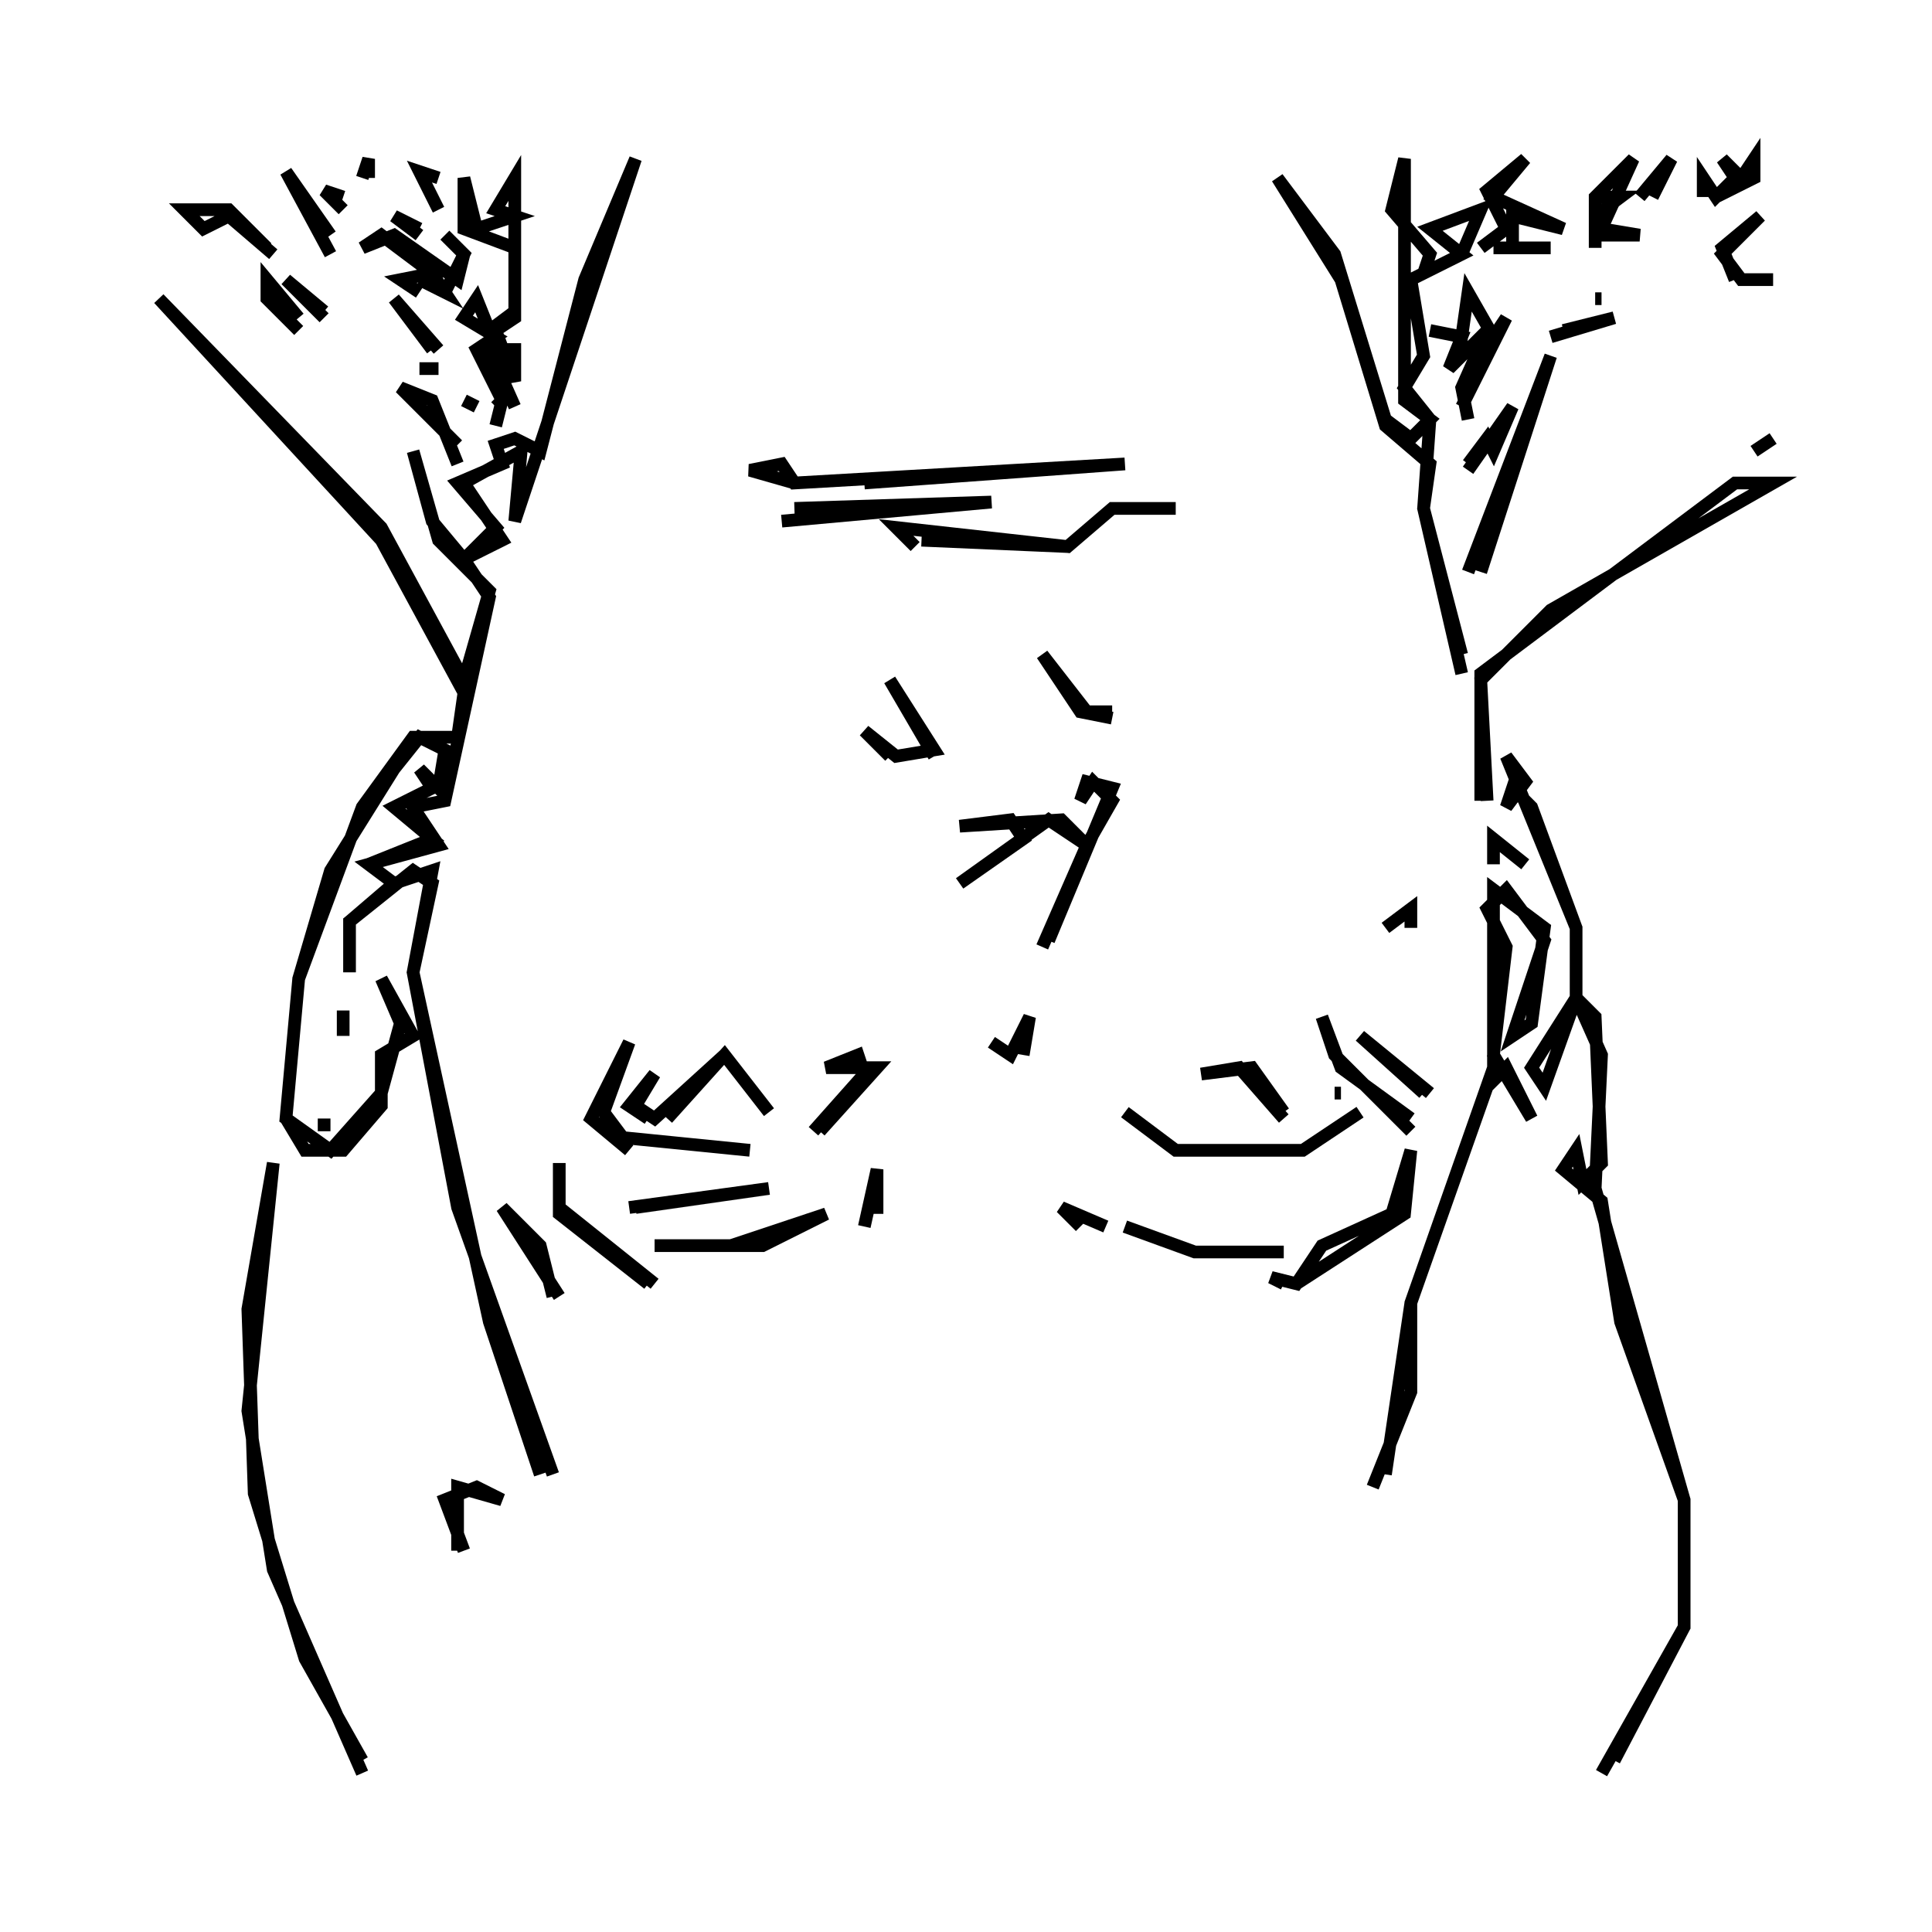
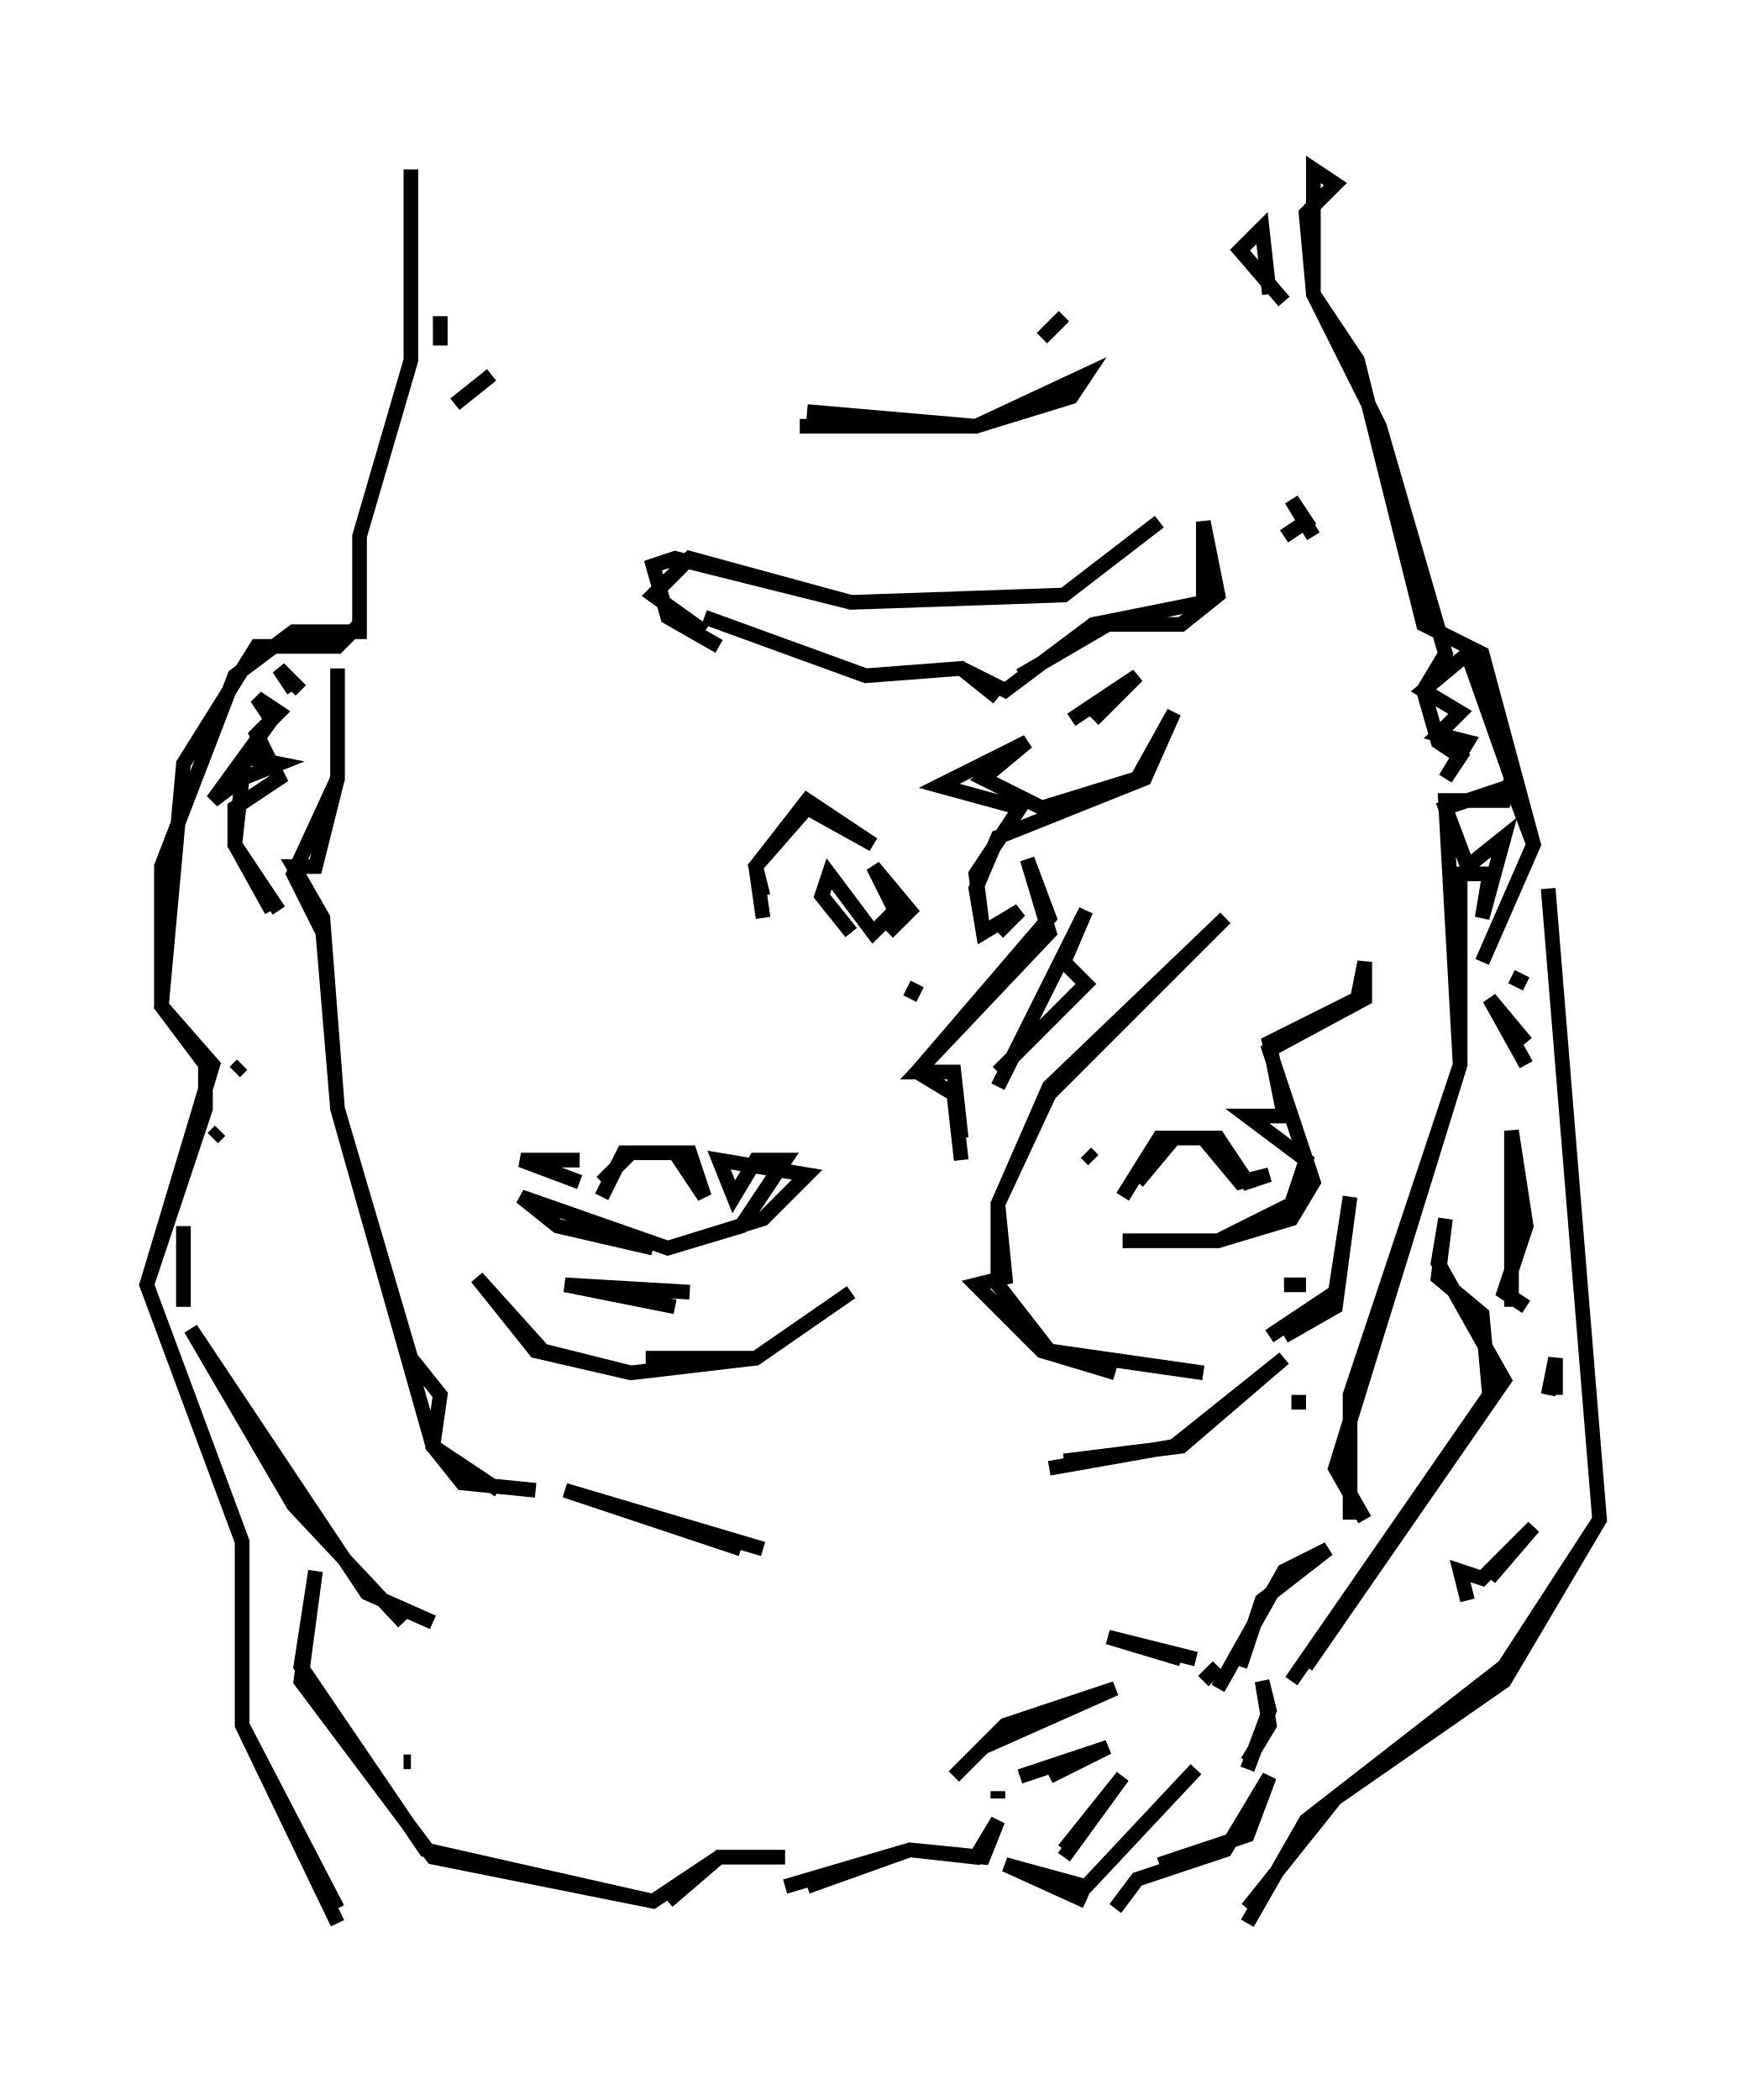
- <svg xmlns="http://www.w3.org/2000/svg" baseProfile="full" height="600px" version="1.1" viewBox="-0.153 -0.151 0.304 0.304" width="600px">
+ <svg xmlns="http://www.w3.org/2000/svg" baseProfile="full" height="600px" version="1.1" viewBox="-0.128 -0.142 0.238 0.286" width="499px">
  <defs />
-   <path d="M -0.096,-0.123 L -0.095,-0.126 L -0.095,-0.123" fill="none" stroke="black" stroke-width="0.002" />
-   <path d="M 0.115,-0.12 L 0.115,-0.123 L 0.117,-0.12 L 0.12,-0.123 L 0.118,-0.126 L 0.121,-0.123 L 0.123,-0.126 L 0.123,-0.123 L 0.117,-0.12" fill="none" stroke="black" stroke-width="0.002" />
-   <path d="M 0.105,-0.12 L 0.11,-0.126 L 0.107,-0.12" fill="none" stroke="black" stroke-width="0.002" />
-   <path d="M -0.084,-0.118 L -0.087,-0.124 L -0.084,-0.123" fill="none" stroke="black" stroke-width="0.002" />
-   <path d="M -0.099,-0.118 L -0.102,-0.121 L -0.099,-0.12" fill="none" stroke="black" stroke-width="0.002" />
-   <path d="M 0.098,-0.117 L 0.102,-0.12 L 0.098,-0.12" fill="none" stroke="black" stroke-width="0.002" />
-   <path d="M -0.087,-0.114 L -0.091,-0.117 L -0.087,-0.115" fill="none" stroke="black" stroke-width="0.002" />
-   <path d="M 0.098,-0.112 L 0.098,-0.12 L 0.104,-0.126 L 0.099,-0.115 L 0.105,-0.114 L 0.099,-0.114" fill="none" stroke="black" stroke-width="0.002" />
-   <path d="M 0.08,-0.112 L 0.084,-0.115 L 0.081,-0.121 L 0.087,-0.126 L 0.082,-0.12 L 0.093,-0.115 L 0.085,-0.117 L 0.085,-0.112 L 0.091,-0.112 L 0.082,-0.112" fill="none" stroke="black" stroke-width="0.002" />
-   <path d="M -0.101,-0.111 L -0.108,-0.124 L -0.101,-0.114" fill="none" stroke="black" stroke-width="0.002" />
-   <path d="M -0.11,-0.111 L -0.117,-0.117 L -0.121,-0.115 L -0.124,-0.118 L -0.117,-0.118 L -0.111,-0.112" fill="none" stroke="black" stroke-width="0.002" />
-   <path d="M 0.12,-0.107 L 0.118,-0.112 L 0.124,-0.117 L 0.118,-0.111 L 0.121,-0.107 L 0.126,-0.107" fill="none" stroke="black" stroke-width="0.002" />
-   <path d="M -0.087,-0.107 L -0.083,-0.105 L -0.085,-0.108" fill="none" stroke="black" stroke-width="0.002" />
-   <path d="M -0.087,-0.105 L -0.09,-0.107 L -0.085,-0.108 L -0.093,-0.114 L -0.096,-0.112 L -0.091,-0.114 L -0.081,-0.107 L -0.08,-0.111 L -0.083,-0.114 L -0.08,-0.111 L -0.083,-0.105" fill="none" stroke="black" stroke-width="0.002" />
-   <path d="M 0.098,-0.104 L 0.099,-0.104" fill="none" stroke="black" stroke-width="0.002" />
-   <path d="M -0.102,-0.101 L -0.108,-0.107 L -0.102,-0.102" fill="none" stroke="black" stroke-width="0.002" />
-   <path d="M -0.106,-0.099 L -0.111,-0.104 L -0.111,-0.107 L -0.106,-0.101" fill="none" stroke="black" stroke-width="0.002" />
-   <path d="M 0.091,-0.098 L 0.101,-0.101 L 0.093,-0.099" fill="none" stroke="black" stroke-width="0.002" />
-   <path d="M -0.085,-0.096 L -0.091,-0.104 L -0.084,-0.096" fill="none" stroke="black" stroke-width="0.002" />
-   <path d="M -0.087,-0.093 L -0.084,-0.093" fill="none" stroke="black" stroke-width="0.002" />
-   <path d="M -0.075,-0.087 L -0.074,-0.088" fill="none" stroke="black" stroke-width="0.002" />
-   <path d="M -0.078,-0.087 L -0.08,-0.088" fill="none" stroke="black" stroke-width="0.002" />
-   <path d="M 0.078,-0.085 L 0.077,-0.09 L 0.081,-0.099 L 0.075,-0.093 L 0.077,-0.098 L 0.072,-0.099 L 0.077,-0.098 L 0.078,-0.105 L 0.082,-0.098 L 0.084,-0.101 L 0.077,-0.087" fill="none" stroke="black" stroke-width="0.002" />
-   <path d="M -0.075,-0.084 L -0.074,-0.088 L -0.078,-0.096 L -0.075,-0.098 L -0.08,-0.101 L -0.078,-0.104 L -0.076,-0.099 L -0.072,-0.102 L -0.072,-0.112 L -0.08,-0.115 L -0.08,-0.123 L -0.078,-0.115 L -0.072,-0.117 L -0.075,-0.118 L -0.072,-0.123 L -0.072,-0.101 L -0.075,-0.099 L -0.072,-0.091 L -0.072,-0.096 L -0.076,-0.096 L -0.072,-0.087" fill="none" stroke="black" stroke-width="0.002" />
-   <path d="M 0.123,-0.08 L 0.126,-0.082" fill="none" stroke="black" stroke-width="0.002" />
-   <path d="M -0.081,-0.078 L -0.085,-0.088 L -0.09,-0.09 L -0.081,-0.081" fill="none" stroke="black" stroke-width="0.002" />
-   <path d="M 0.078,-0.077 L 0.085,-0.087 L 0.082,-0.08 L 0.081,-0.082 L 0.078,-0.078" fill="none" stroke="black" stroke-width="0.002" />
-   <path d="M -0.028,-0.075 L -0.035,-0.077 L -0.03,-0.078 L -0.028,-0.075 L 0.024,-0.078 L -0.017,-0.075" fill="none" stroke="black" stroke-width="0.002" />
-   <path d="M -0.03,-0.069 L 0.003,-0.072 L -0.028,-0.071" fill="none" stroke="black" stroke-width="0.002" />
-   <path d="M -0.009,-0.065 L -0.012,-0.068 L 0.015,-0.065 L 0.022,-0.071 L 0.032,-0.071 L 0.022,-0.071 L 0.015,-0.065 L -0.008,-0.066" fill="none" stroke="black" stroke-width="0.002" />
-   <path d="M 0.078,-0.061 L 0.091,-0.095 L 0.08,-0.061" fill="none" stroke="black" stroke-width="0.002" />
-   <path d="M 0.077,-0.045 L 0.071,-0.071 L 0.072,-0.078 L 0.065,-0.084 L 0.058,-0.107 L 0.048,-0.123 L 0.057,-0.111 L 0.065,-0.085 L 0.069,-0.082 L 0.072,-0.085 L 0.068,-0.088 L 0.068,-0.126 L 0.066,-0.118 L 0.072,-0.111 L 0.071,-0.108 L 0.077,-0.111 L 0.072,-0.115 L 0.08,-0.118 L 0.077,-0.111 L 0.069,-0.107 L 0.071,-0.095 L 0.068,-0.09 L 0.072,-0.085 L 0.071,-0.071 L 0.077,-0.048" fill="none" stroke="black" stroke-width="0.002" />
-   <path d="M 0.022,-0.038 L 0.017,-0.039 L 0.011,-0.048 L 0.018,-0.039 L 0.022,-0.039" fill="none" stroke="black" stroke-width="0.002" />
-   <path d="M -0.013,-0.032 L -0.017,-0.036 L -0.012,-0.032 L -0.006,-0.033 L -0.013,-0.044 L -0.006,-0.032" fill="none" stroke="black" stroke-width="0.002" />
-   <path d="M 0.08,-0.025 L 0.08,-0.045 L 0.12,-0.075 L 0.126,-0.075 L 0.091,-0.055 L 0.08,-0.044 L 0.081,-0.025" fill="none" stroke="black" stroke-width="0.002" />
-   <path d="M 0.082,-0.015 L 0.082,-0.019 L 0.087,-0.015" fill="none" stroke="black" stroke-width="0.002" />
-   <path d="M 0.065,-0.005 L 0.069,-0.008 L 0.069,-0.005" fill="none" stroke="black" stroke-width="0.002" />
-   <path d="M 0.011,-0.002 L 0.018,-0.018 L 0.012,-0.022 L -0.002,-0.012 L 0.008,-0.019 L 0.006,-0.022 L -0.002,-0.021 L 0.014,-0.022 L 0.018,-0.018 L 0.022,-0.025 L 0.019,-0.028 L 0.017,-0.025 L 0.018,-0.028 L 0.022,-0.027 L 0.012,-0.003" fill="none" stroke="black" stroke-width="0.002" />
-   <path d="M -0.099,0.012 L -0.099,0.008" fill="none" stroke="black" stroke-width="0.002" />
-   <path d="M 0.006,0.015 L 0.003,0.013 L 0.006,0.015 L 0.009,0.009 L 0.008,0.015" fill="none" stroke="black" stroke-width="0.002" />
-   <path d="M 0.071,0.021 L 0.061,0.012 L 0.072,0.021" fill="none" stroke="black" stroke-width="0.002" />
-   <path d="M 0.057,0.021 L 0.058,0.021" fill="none" stroke="black" stroke-width="0.002" />
-   <path d="M 0.049,0.025 L 0.042,0.017 L 0.036,0.018 L 0.044,0.017 L 0.049,0.024" fill="none" stroke="black" stroke-width="0.002" />
-   <path d="M -0.051,0.025 L -0.054,0.023 L -0.05,0.018 L -0.053,0.023 L -0.05,0.025 L -0.039,0.015 L -0.032,0.024 L -0.039,0.015 L -0.048,0.025" fill="none" stroke="black" stroke-width="0.002" />
-   <path d="M 0.069,0.027 L 0.057,0.015 L 0.055,0.009 L 0.058,0.017 L 0.069,0.025" fill="none" stroke="black" stroke-width="0.002" />
-   <path d="M -0.025,0.027 L -0.017,0.018 L -0.018,0.015 L -0.023,0.017 L -0.015,0.017 L -0.024,0.027" fill="none" stroke="black" stroke-width="0.002" />
-   <path d="M -0.102,0.027 L -0.102,0.025" fill="none" stroke="black" stroke-width="0.002" />
-   <path d="M 0.032,0.03 L 0.024,0.024 L 0.032,0.03 L 0.052,0.03 L 0.061,0.024 L 0.052,0.03" fill="none" stroke="black" stroke-width="0.002" />
-   <path d="M -0.054,0.03 L -0.06,0.025 L -0.054,0.013 L -0.058,0.024 L -0.055,0.028 L -0.035,0.03" fill="none" stroke="black" stroke-width="0.002" />
-   <path d="M -0.054,0.039 L -0.032,0.036 L -0.053,0.039" fill="none" stroke="black" stroke-width="0.002" />
-   <path d="M 0.017,0.042 L 0.014,0.039 L 0.021,0.042" fill="none" stroke="black" stroke-width="0.002" />
-   <path d="M -0.017,0.042 L -0.015,0.033 L -0.015,0.04" fill="none" stroke="black" stroke-width="0.002" />
-   <path d="M -0.05,0.045 L -0.033,0.045 L -0.023,0.04 L -0.038,0.045" fill="none" stroke="black" stroke-width="0.002" />
-   <path d="M 0.035,0.046 L 0.024,0.042 L 0.035,0.046 L 0.049,0.046" fill="none" stroke="black" stroke-width="0.002" />
-   <path d="M 0.049,0.051 L 0.047,0.05 L 0.051,0.051 L 0.055,0.045 L 0.066,0.04 L 0.069,0.03 L 0.068,0.04 L 0.051,0.051" fill="none" stroke="black" stroke-width="0.002" />
-   <path d="M -0.051,0.051 L -0.065,0.04 L -0.065,0.032 L -0.065,0.039 L -0.05,0.051" fill="none" stroke="black" stroke-width="0.002" />
-   <path d="M -0.066,0.053 L -0.068,0.045 L -0.074,0.039 L -0.065,0.053" fill="none" stroke="black" stroke-width="0.002" />
-   <path d="M -0.068,0.081 L -0.076,0.057 L -0.088,0.002 L -0.085,-0.012 L -0.088,-0.014 L -0.098,-0.006 L -0.098,0.002 L -0.098,-0.006 L -0.091,-0.012 L -0.095,-0.015 L -0.085,-0.019 L -0.091,-0.024 L -0.085,-0.027 L -0.087,-0.03 L -0.084,-0.027 L -0.083,-0.033 L -0.087,-0.035 L -0.091,-0.03 L -0.101,-0.014 L -0.106,0.003 L -0.108,0.025 L -0.101,0.03 L -0.093,0.021 L -0.09,0.01 L -0.093,0.003 L -0.088,0.012 L -0.093,0.015 L -0.093,0.023 L -0.099,0.03 L -0.105,0.03 L -0.108,0.025 L -0.106,0.003 L -0.096,-0.024 L -0.088,-0.035 L -0.081,-0.035 L -0.08,-0.042 L -0.093,-0.066 L -0.128,-0.104 L -0.093,-0.068 L -0.08,-0.044 L -0.076,-0.058 L -0.084,-0.066 L -0.088,-0.08 L -0.085,-0.069 L -0.08,-0.063 L -0.075,-0.068 L -0.081,-0.075 L -0.074,-0.078 L -0.075,-0.081 L -0.072,-0.082 L -0.068,-0.08 L -0.061,-0.107 L -0.053,-0.126 L -0.072,-0.069 L -0.071,-0.08 L -0.08,-0.075 L -0.074,-0.066 L -0.08,-0.063 L -0.076,-0.057 L -0.083,-0.025 L -0.088,-0.024 L -0.084,-0.018 L -0.095,-0.015 L -0.091,-0.012 L -0.085,-0.014 L -0.088,0.002 L -0.081,0.039 L -0.066,0.081" fill="none" stroke="black" stroke-width="0.002" />
-   <path d="M 0.063,0.083 L 0.069,0.068 L 0.069,0.054 L 0.082,0.017 L 0.082,-0.011 L 0.09,-0.005 L 0.088,0.01 L 0.085,0.012 L 0.09,-0.003 L 0.084,-0.011 L 0.081,-0.008 L 0.084,-0.002 L 0.082,0.015 L 0.088,0.025 L 0.084,0.017 L 0.081,0.02 L 0.069,0.054 L 0.065,0.081" fill="none" stroke="black" stroke-width="0.002" />
-   <path d="M -0.081,0.093 L -0.081,0.083 L -0.074,0.085 L -0.078,0.083 L -0.083,0.085 L -0.08,0.093" fill="none" stroke="black" stroke-width="0.002" />
-   <path d="M 0.099,0.128 L 0.112,0.105 L 0.112,0.085 L 0.102,0.057 L 0.099,0.038 L 0.093,0.033 L 0.095,0.03 L 0.096,0.035 L 0.099,0.032 L 0.098,0.009 L 0.095,0.006 L 0.09,0.02 L 0.088,0.017 L 0.095,0.006 L 0.095,-0.005 L 0.088,-0.024 L 0.085,-0.027 L 0.084,-0.024 L 0.087,-0.028 L 0.084,-0.032 L 0.095,-0.005 L 0.095,0.006 L 0.099,0.015 L 0.098,0.036 L 0.112,0.085 L 0.112,0.105 L 0.101,0.126" fill="none" stroke="black" stroke-width="0.002" />
-   <path d="M -0.096,0.128 L -0.11,0.096 L -0.114,0.071 L -0.11,0.032 L -0.114,0.055 L -0.113,0.084 L -0.105,0.11 L -0.096,0.126" fill="none" stroke="black" stroke-width="0.002" />
+   <path d="M 0.047,-0.101 L 0.041,-0.108 L 0.044,-0.111 L 0.045,-0.102" fill="none" stroke="black" stroke-width="0.002" />
+   <path d="M 0.014,-0.096 L 0.017,-0.099" fill="none" stroke="black" stroke-width="0.002" />
+   <path d="M -0.068,-0.095 L -0.068,-0.099" fill="none" stroke="black" stroke-width="0.002" />
+   <path d="M -0.066,-0.087 L -0.061,-0.091" fill="none" stroke="black" stroke-width="0.002" />
+   <path d="M -0.019,-0.084 L 0.005,-0.084 L 0.018,-0.088 L 0.02,-0.091 L 0.005,-0.084 L -0.018,-0.086" fill="none" stroke="black" stroke-width="0.002" />
+   <path d="M 0.047,-0.069 L 0.05,-0.071 L 0.048,-0.074 L 0.051,-0.069" fill="none" stroke="black" stroke-width="0.002" />
+   <path d="M -0.03,-0.054 L -0.037,-0.058 L -0.039,-0.065 L -0.036,-0.066 L -0.012,-0.06 L 0.017,-0.061 L 0.03,-0.071 L 0.017,-0.061 L -0.012,-0.06 L -0.034,-0.066 L -0.039,-0.061 L -0.032,-0.056" fill="none" stroke="black" stroke-width="0.002" />
+   <path d="M -0.088,-0.048 L -0.09,-0.051 L -0.087,-0.048" fill="none" stroke="black" stroke-width="0.002" />
+   <path d="M 0.008,-0.047 L 0.003,-0.051 L -0.01,-0.05 L -0.032,-0.058 L -0.01,-0.05 L 0.003,-0.051 L 0.009,-0.048 L 0.021,-0.057 L 0.036,-0.06 L 0.036,-0.071 L 0.038,-0.061 L 0.033,-0.057 L 0.023,-0.057 L 0.011,-0.05" fill="none" stroke="black" stroke-width="0.002" />
+   <path d="M 0.018,-0.044 L 0.027,-0.05 L 0.021,-0.044" fill="none" stroke="black" stroke-width="0.002" />
+   <path d="M -0.095,-0.036 L -0.09,-0.038 L -0.095,-0.039" fill="none" stroke="black" stroke-width="0.002" />
+   <path d="M -0.091,-0.018 L -0.096,-0.027 L -0.095,-0.036 L -0.099,-0.033 L -0.091,-0.044 L -0.093,-0.047 L -0.09,-0.045 L -0.093,-0.042 L -0.09,-0.036 L -0.096,-0.032 L -0.096,-0.027 L -0.09,-0.018" fill="none" stroke="black" stroke-width="0.002" />
+   <path d="M -0.024,-0.017 L -0.025,-0.024 L -0.018,-0.033 L -0.009,-0.027 L -0.018,-0.032 L -0.025,-0.024 L -0.024,-0.02" fill="none" stroke="black" stroke-width="0.002" />
+   <path d="M 0.006,-0.015 L 0.005,-0.023 L 0.011,-0.032 L 0.0,-0.035 L 0.012,-0.041 L 0.006,-0.036 L 0.014,-0.032 L 0.027,-0.036 L 0.032,-0.045 L 0.028,-0.036 L 0.008,-0.028 L 0.005,-0.021 L 0.006,-0.015 L 0.011,-0.018 L 0.008,-0.015" fill="none" stroke="black" stroke-width="0.002" />
+   <path d="M -0.012,-0.015 L -0.016,-0.02 L -0.015,-0.023 L -0.009,-0.015 L -0.006,-0.018 L -0.009,-0.024 L -0.004,-0.018 L -0.007,-0.015" fill="none" stroke="black" stroke-width="0.002" />
+   <path d="M 0.08,-0.008 L 0.078,-0.009" fill="none" stroke="black" stroke-width="0.002" />
+   <path d="M -0.004,-0.006 L -0.003,-0.008" fill="none" stroke="black" stroke-width="0.002" />
+   <path d="M 0.08,0.003 L 0.075,-0.006 L 0.08,-0.0" fill="none" stroke="black" stroke-width="0.002" />
+   <path d="M -0.096,0.004 L -0.095,0.003" fill="none" stroke="black" stroke-width="0.002" />
+   <path d="M 0.008,0.006 L 0.02,-0.018 L 0.017,-0.011 L 0.02,-0.008 L 0.008,0.004" fill="none" stroke="black" stroke-width="0.002" />
+   <path d="M -0.099,0.013 L -0.098,0.012" fill="none" stroke="black" stroke-width="0.002" />
+   <path d="M 0.021,0.016 L 0.02,0.015" fill="none" stroke="black" stroke-width="0.002" />
+   <path d="M 0.003,0.016 L 0.002,0.007 L -0.003,0.004 L 0.015,-0.017 L 0.012,-0.025 L 0.015,-0.015 L -0.003,0.004 L 0.002,0.004 L 0.003,0.013" fill="none" stroke="black" stroke-width="0.002" />
+   <path d="M -0.049,0.019 L -0.057,0.016 L -0.049,0.016" fill="none" stroke="black" stroke-width="0.002" />
+   <path d="M 0.025,0.021 L 0.03,0.013 L 0.038,0.013 L 0.042,0.019 L 0.045,0.018 L 0.041,0.019 L 0.036,0.013 L 0.032,0.013 L 0.027,0.019" fill="none" stroke="black" stroke-width="0.002" />
+   <path d="M -0.046,0.021 L -0.043,0.015 L -0.034,0.015 L -0.032,0.021 L -0.036,0.015 L -0.042,0.015 L -0.046,0.019" fill="none" stroke="black" stroke-width="0.002" />
+   <path d="M 0.025,0.027 L 0.038,0.027 L 0.048,0.022 L 0.05,0.016 L 0.042,0.01 L 0.047,0.01 L 0.045,-0.0 L 0.057,-0.006 L 0.058,-0.011 L 0.058,-0.006 L 0.045,0.001 L 0.051,0.019 L 0.048,0.024 L 0.038,0.027" fill="none" stroke="black" stroke-width="0.002" />
+   <path d="M -0.039,0.028 L -0.052,0.025 L -0.057,0.021 L -0.037,0.028 L -0.027,0.025 L -0.021,0.016 L -0.025,0.016 L -0.028,0.021 L -0.03,0.016 L -0.018,0.018 L -0.024,0.024 L -0.037,0.028" fill="none" stroke="black" stroke-width="0.002" />
+   <path d="M 0.047,0.033 L 0.05,0.033" fill="none" stroke="black" stroke-width="0.002" />
+   <path d="M 0.078,0.036 L 0.078,0.012 L 0.08,0.025 L 0.077,0.034 L 0.08,0.036" fill="none" stroke="black" stroke-width="0.002" />
+   <path d="M -0.036,0.036 L -0.051,0.033 L -0.034,0.034" fill="none" stroke="black" stroke-width="0.002" />
+   <path d="M -0.103,0.036 L -0.103,0.025" fill="none" stroke="black" stroke-width="0.002" />
+   <path d="M 0.045,0.04 L 0.054,0.034 L 0.056,0.021 L 0.054,0.036 L 0.047,0.04" fill="none" stroke="black" stroke-width="0.002" />
+   <path d="M 0.024,0.045 L 0.014,0.042 L 0.005,0.033 L 0.009,0.032 L 0.008,0.022 L 0.015,0.006 L 0.039,-0.017 L 0.015,0.007 L 0.008,0.022 L 0.008,0.033 L 0.015,0.042 L 0.036,0.045" fill="none" stroke="black" stroke-width="0.002" />
+   <path d="M -0.042,0.045 L -0.055,0.042 L -0.063,0.032 L -0.054,0.042 L -0.042,0.045 L -0.025,0.043 L -0.012,0.034 L -0.025,0.043 L -0.04,0.043" fill="none" stroke="black" stroke-width="0.002" />
+   <path d="M 0.083,0.048 L 0.084,0.043 L 0.084,0.048" fill="none" stroke="black" stroke-width="0.002" />
+   <path d="M 0.048,0.049 L 0.05,0.049" fill="none" stroke="black" stroke-width="0.002" />
+   <path d="M 0.015,0.058 L 0.032,0.055 L 0.047,0.043 L 0.033,0.055 L 0.017,0.057" fill="none" stroke="black" stroke-width="0.002" />
+   <path d="M -0.06,0.061 L -0.069,0.055 L -0.082,0.009 L -0.084,-0.015 L -0.088,-0.023 L -0.082,-0.036 L -0.082,-0.051 L -0.082,-0.036 L -0.085,-0.024 L -0.088,-0.024 L -0.084,-0.017 L -0.082,0.009 L -0.072,0.043 L -0.068,0.048 L -0.069,0.055 L -0.065,0.06 L -0.055,0.061" fill="none" stroke="black" stroke-width="0.002" />
+   <path d="M 0.056,0.065 L 0.056,0.048 L 0.071,0.003 L 0.069,-0.033 L 0.077,-0.033 L 0.078,-0.036 L 0.072,-0.053 L 0.066,-0.048 L 0.071,-0.045 L 0.068,-0.042 L 0.072,-0.041 L 0.069,-0.036 L 0.071,-0.039 L 0.068,-0.041 L 0.066,-0.048 L 0.069,-0.053 L 0.06,-0.084 L 0.051,-0.102 L 0.051,-0.119 L 0.054,-0.117 L 0.05,-0.113 L 0.051,-0.102 L 0.057,-0.093 L 0.066,-0.057 L 0.074,-0.053 L 0.081,-0.027 L 0.074,-0.011 L 0.081,-0.027 L 0.078,-0.035 L 0.069,-0.032 L 0.072,-0.024 L 0.077,-0.028 L 0.074,-0.017 L 0.075,-0.023 L 0.071,-0.023 L 0.071,0.003 L 0.054,0.058 L 0.058,0.065" fill="none" stroke="black" stroke-width="0.002" />
+   <path d="M -0.027,0.069 L -0.051,0.061 L -0.024,0.069" fill="none" stroke="black" stroke-width="0.002" />
+   <path d="M 0.072,0.076 L 0.071,0.072 L 0.074,0.073 L 0.081,0.066 L 0.075,0.073" fill="none" stroke="black" stroke-width="0.002" />
+   <path d="M -0.073,0.079 L -0.088,0.063 L -0.102,0.039 L -0.078,0.075 L -0.069,0.079" fill="none" stroke="black" stroke-width="0.002" />
+   <path d="M 0.033,0.084 L 0.023,0.081 L 0.035,0.084" fill="none" stroke="black" stroke-width="0.002" />
+   <path d="M 0.048,0.087 L 0.075,0.048 L 0.074,0.037 L 0.068,0.032 L 0.069,0.024 L 0.068,0.03 L 0.077,0.046 L 0.05,0.085" fill="none" stroke="black" stroke-width="0.002" />
+   <path d="M 0.036,0.087 L 0.038,0.085" fill="none" stroke="black" stroke-width="0.002" />
+   <path d="M 0.038,0.088 L 0.047,0.072 L 0.053,0.069 L 0.044,0.076 L 0.041,0.085" fill="none" stroke="black" stroke-width="0.002" />
+   <path d="M -0.073,0.098 L -0.072,0.098" fill="none" stroke="black" stroke-width="0.002" />
+   <path d="M 0.042,0.099 L 0.045,0.091 L 0.044,0.087 L 0.045,0.093 L 0.042,0.098" fill="none" stroke="black" stroke-width="0.002" />
+   <path d="M 0.011,0.1 L 0.023,0.096 L 0.015,0.1" fill="none" stroke="black" stroke-width="0.002" />
+   <path d="M 0.002,0.1 L 0.009,0.093 L 0.024,0.088 L 0.006,0.096" fill="none" stroke="black" stroke-width="0.002" />
+   <path d="M 0.008,0.103 L 0.008,0.102" fill="none" stroke="black" stroke-width="0.002" />
+   <path d="M 0.017,0.111 L 0.025,0.1 L 0.017,0.11" fill="none" stroke="black" stroke-width="0.002" />
+   <path d="M -0.021,0.115 L -0.004,0.11 L 0.005,0.111 L 0.008,0.106 L 0.006,0.111 L -0.004,0.11 L -0.018,0.115" fill="none" stroke="black" stroke-width="0.002" />
+   <path d="M 0.02,0.117 L 0.009,0.112 L 0.02,0.115 L 0.035,0.099 L 0.02,0.115" fill="none" stroke="black" stroke-width="0.002" />
+   <path d="M -0.039,0.117 L -0.069,0.111 L -0.087,0.087 L -0.085,0.072 L -0.087,0.085 L -0.07,0.11 L -0.039,0.117 L -0.03,0.111 L -0.021,0.111 L -0.03,0.111 L -0.037,0.117" fill="none" stroke="black" stroke-width="0.002" />
+   <path d="M 0.024,0.118 L 0.027,0.114 L 0.039,0.11 L 0.045,0.1 L 0.042,0.108 L 0.03,0.112" fill="none" stroke="black" stroke-width="0.002" />
+   <path d="M 0.042,0.12 L 0.05,0.106 L 0.077,0.085 L 0.09,0.065 L 0.083,-0.021 L 0.09,0.065 L 0.077,0.087 L 0.054,0.103 L 0.042,0.118" fill="none" stroke="black" stroke-width="0.002" />
+   <path d="M -0.082,0.12 L -0.095,0.093 L -0.095,0.068 L -0.108,0.033 L -0.1,0.009 L -0.1,0.003 L -0.106,-0.005 L -0.103,-0.038 L -0.093,-0.054 L -0.082,-0.054 L -0.079,-0.057 L -0.079,-0.069 L -0.072,-0.093 L -0.072,-0.119 L -0.072,-0.093 L -0.079,-0.069 L -0.079,-0.056 L -0.088,-0.056 L -0.096,-0.05 L -0.106,-0.024 L -0.106,-0.005 L -0.099,0.003 L -0.108,0.033 L -0.095,0.068 L -0.095,0.093 L -0.082,0.118" fill="none" stroke="black" stroke-width="0.002" />
</svg>
